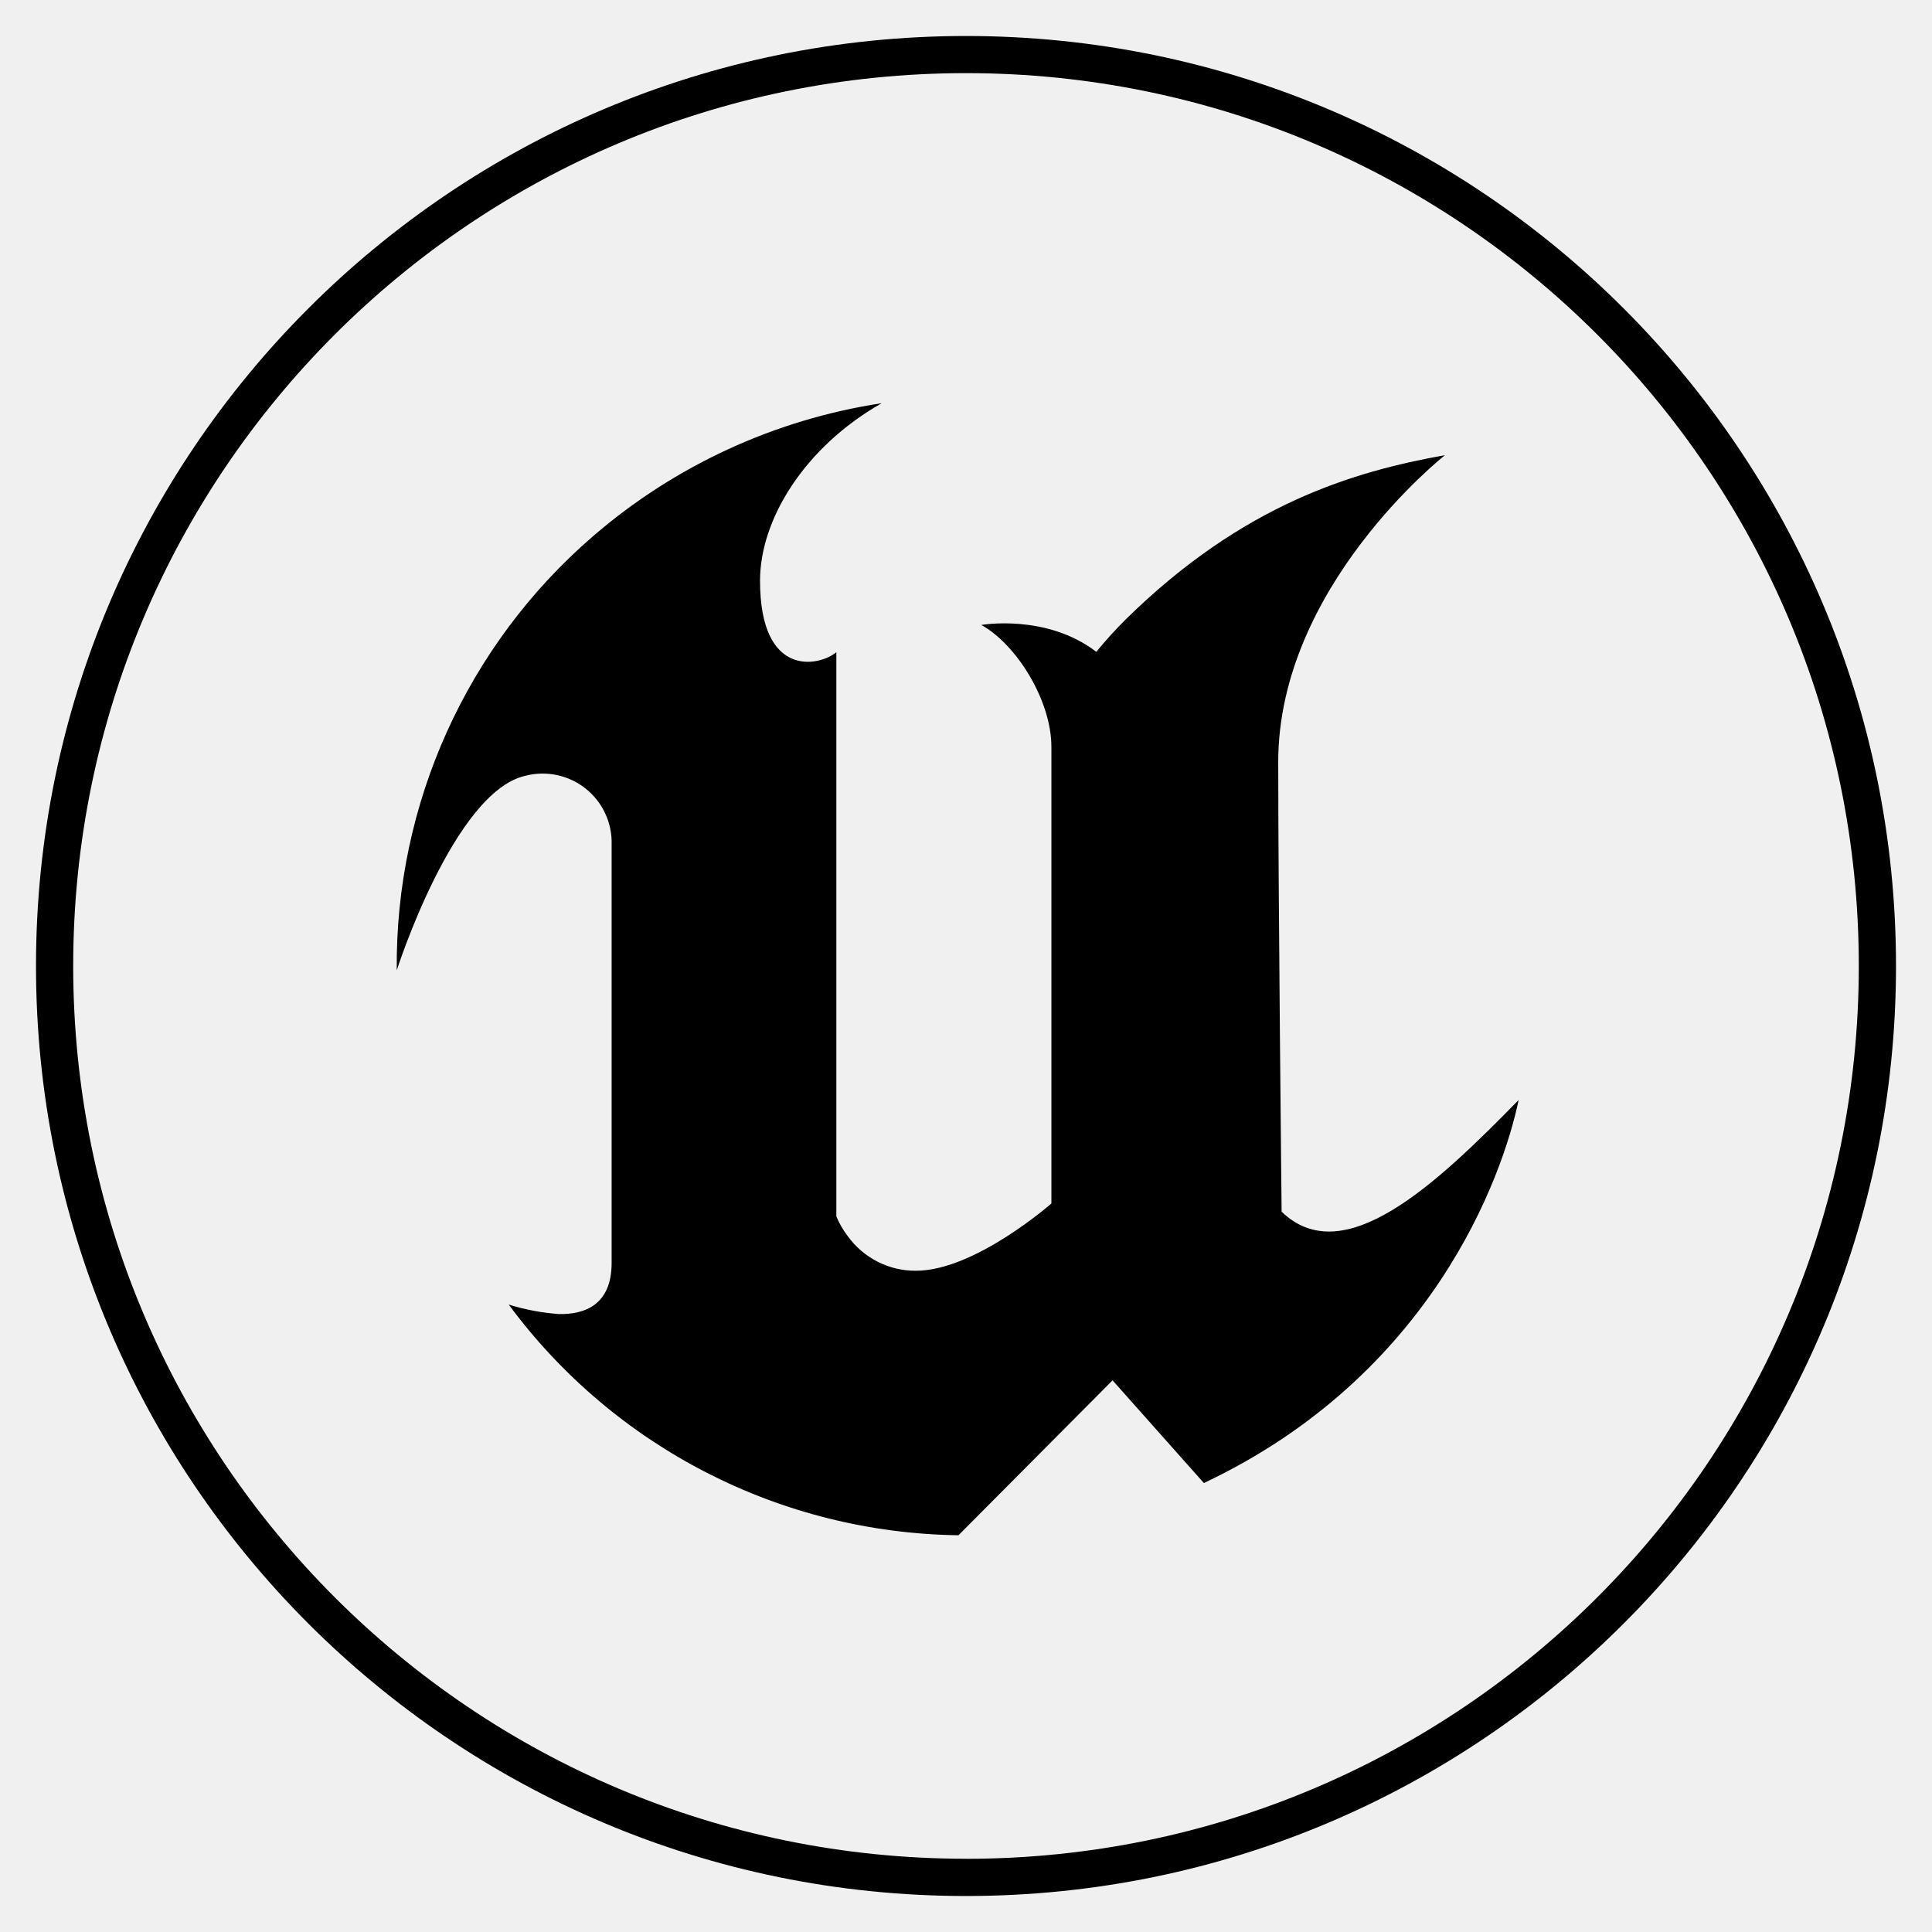
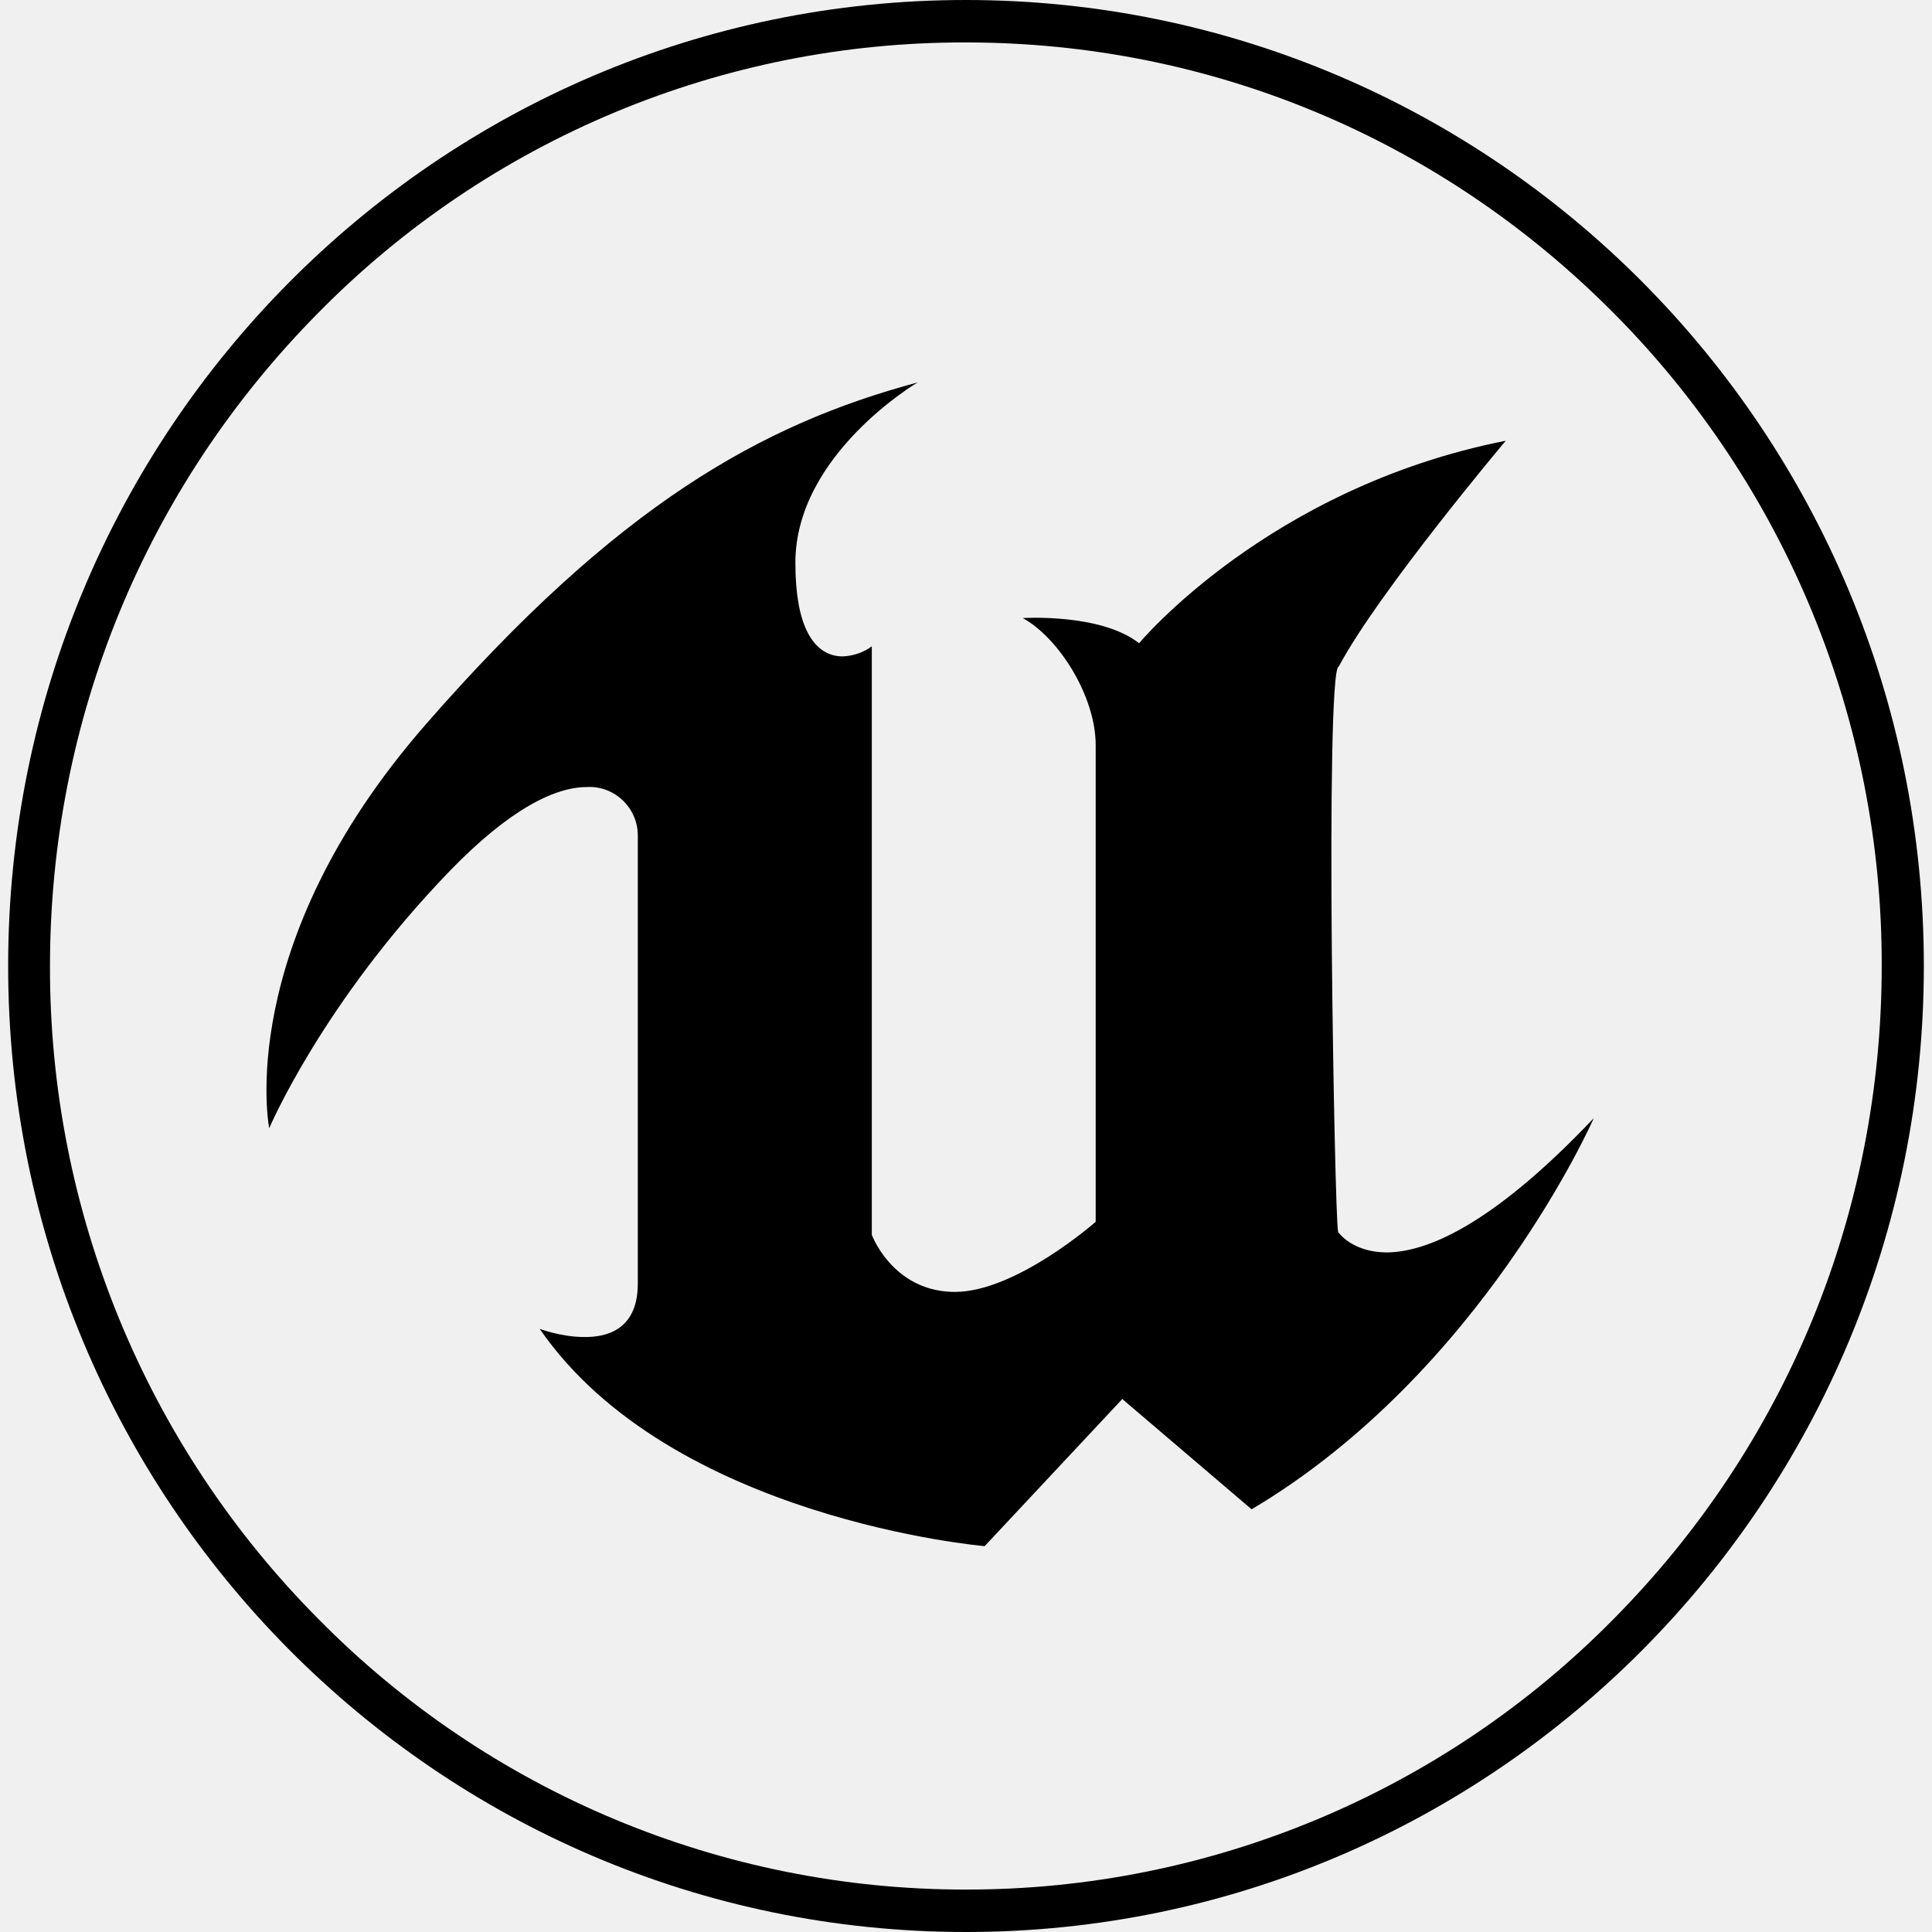
- <svg xmlns="http://www.w3.org/2000/svg" id="Layer_1" data-name="Layer 1" viewBox="0 0 336 336">
+ <svg xmlns="http://www.w3.org/2000/svg" fill="#000000" width="800px" height="800px" viewBox="0 0 32 32">
  <defs>
-     <style>.cls-1{fill-rule:evenodd;}</style>
+     <style>
+           path.unreal{
+               fill-rule: evenodd;
+               fill: black;
+               color-scheme: light dark;
+           }
+           @media (prefers-color-scheme: dark) {
+               path.unreal {
+                   fill: white;
+               }
+           }
+       </style>
  </defs>
-   <path class="cls-1" d="M264.11,191.3h0c-2.79,13.44-15.19,47.94-54.74,66.62l-15.88-17.86L166.69,267a98.9,98.9,0,0,1-78.22-40.12,38.53,38.53,0,0,0,8.76,1.65c4.39.08,9.14-1.53,9.14-8.9v-72.7a12,12,0,0,0-15.05-12C78.91,137.79,69,168.75,69,168.75a98.44,98.44,0,0,1,34.07-75.44,99.85,99.85,0,0,1,50.27-23.19c-13.55,7.72-21.16,20.31-21.16,30.87,0,17,10.24,14.94,13.27,12.44v98.12a15.6,15.6,0,0,0,2,3.45,14.49,14.49,0,0,0,11.85,6c10.25,0,23.55-11.7,23.55-11.7V129.88c0-8.08-6.09-17.84-12.19-21.19,0,0,11.29-2,20,4.67h0a74.63,74.63,0,0,1,5.21-5.73C216.2,87.68,235.35,82,251.3,79.16h0s-29,22.79-29,53.37c0,22.74.59,78.2.59,78.2C233.65,221.12,249.65,206.11,264.11,191.3Z" />
-   <path class="cls-1" d="M168,6.26A161.74,161.74,0,1,0,329.74,168,161.74,161.74,0,0,0,168,6.26Zm0,317A155.27,155.27,0,1,1,323.27,168,155.27,155.27,0,0,1,168,323.27Z" />
+   <path class="unreal" d="M16 0c-8.766 0-15.865 7.161-15.865 16s7.099 16 15.865 16c8.76 0 15.865-7.161 15.865-16s-7.104-16-15.87-16zM16 0.703c4.047 0 7.859 1.594 10.724 4.479 2.859 2.875 4.453 6.766 4.443 10.818 0 4.083-1.578 7.927-4.443 10.818-2.828 2.87-6.693 4.484-10.724 4.479-4.031 0.005-7.896-1.609-10.724-4.479-2.859-2.875-4.458-6.766-4.448-10.818 0-4.083 1.583-7.927 4.443-10.818 2.828-2.875 6.698-4.49 10.729-4.479zM15.203 6.333c-2.583 0.693-4.974 2.021-8.161 5.677s-2.583 6.677-2.583 6.677c0 0 0.88-2.078 2.995-4.266 1.005-1.036 1.75-1.385 2.266-1.385 0.458-0.026 0.844 0.344 0.844 0.802v7.422c0 0.734-0.474 0.896-0.911 0.885-0.37-0.005-0.714-0.135-0.714-0.135 2.172 3.156 7.37 3.599 7.37 3.599l2.281-2.438 0.052 0.047 2.089 1.781c3.823-2.271 5.667-6.479 5.667-6.479-1.708 1.802-2.792 2.224-3.438 2.224-0.573-0.005-0.797-0.339-0.797-0.339-0.031-0.156-0.083-2.417-0.104-4.677-0.021-2.339 0-4.682 0.115-4.688 0.661-1.24 2.766-3.74 2.766-3.74-3.932 0.776-6.073 3.354-6.073 3.354-0.635-0.5-1.927-0.417-1.927-0.417 0.604 0.333 1.208 1.302 1.208 2.104v7.896c0 0-1.318 1.161-2.333 1.161-0.604 0-0.974-0.328-1.177-0.599-0.078-0.104-0.146-0.219-0.198-0.344v-9.75c-0.141 0.104-0.313 0.161-0.484 0.167-0.219 0-0.443-0.109-0.594-0.427-0.115-0.24-0.188-0.599-0.188-1.125 0-1.797 2.031-2.99 2.031-2.99z" />
</svg>
